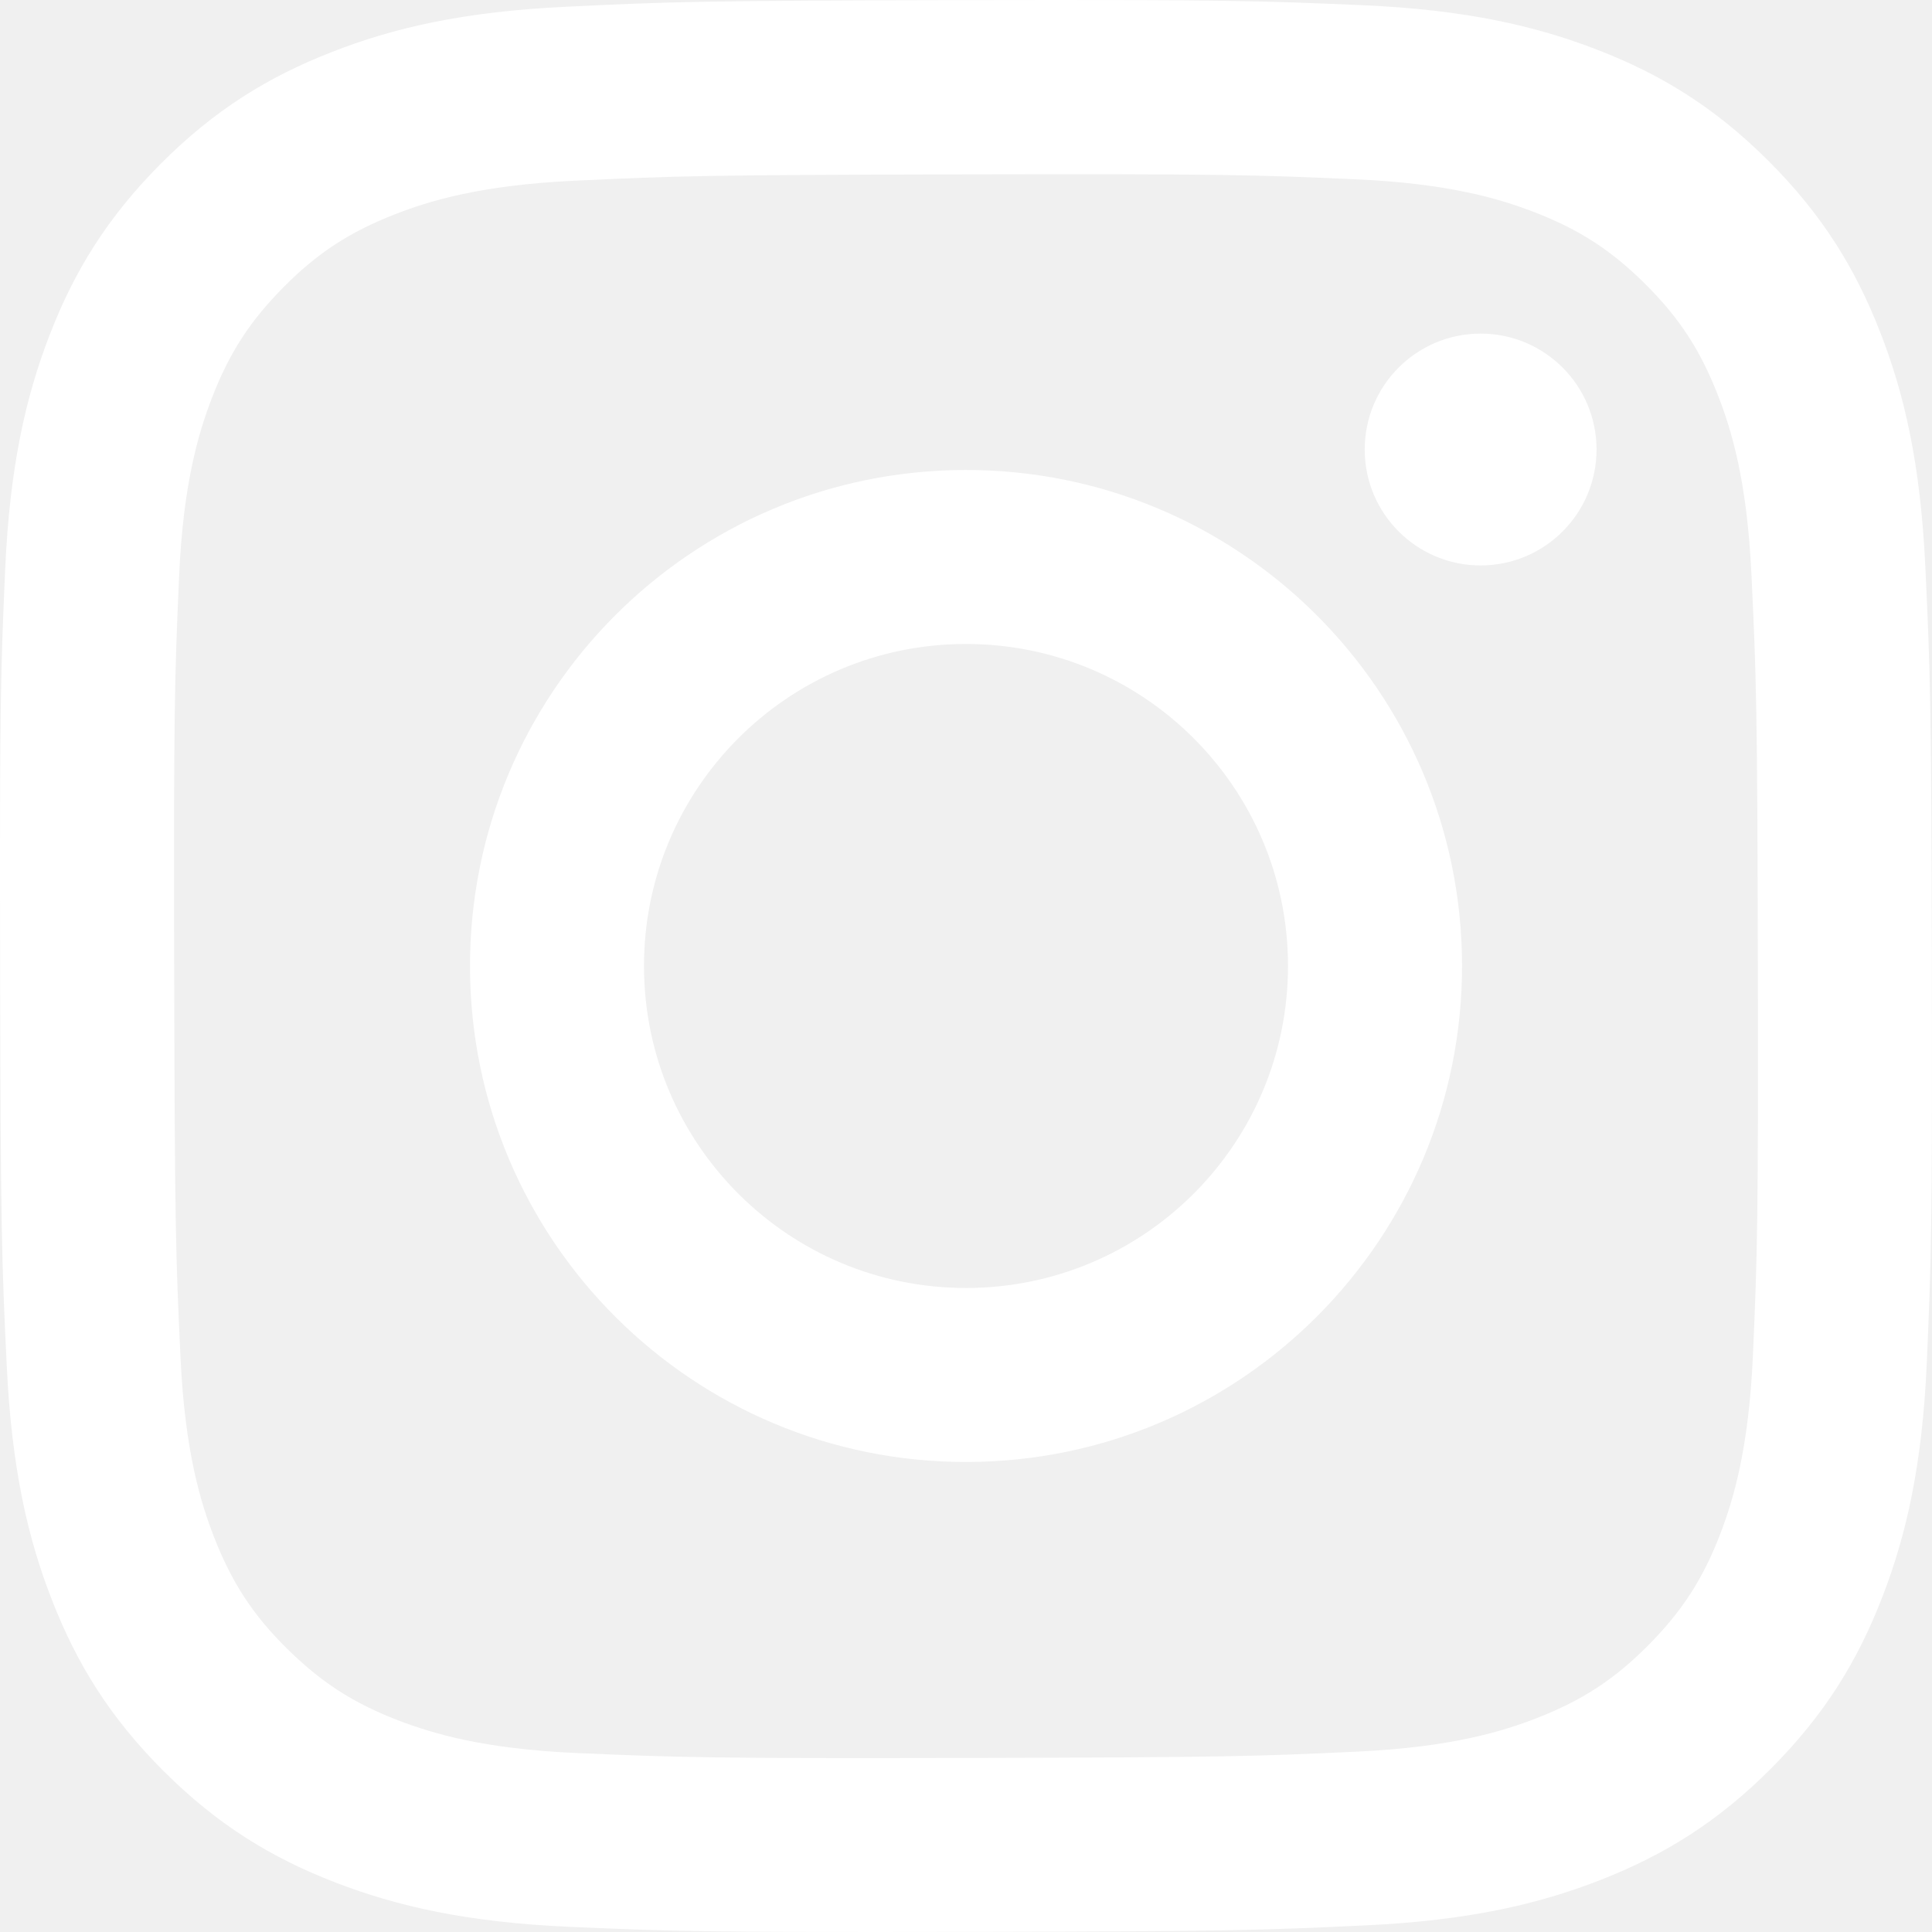
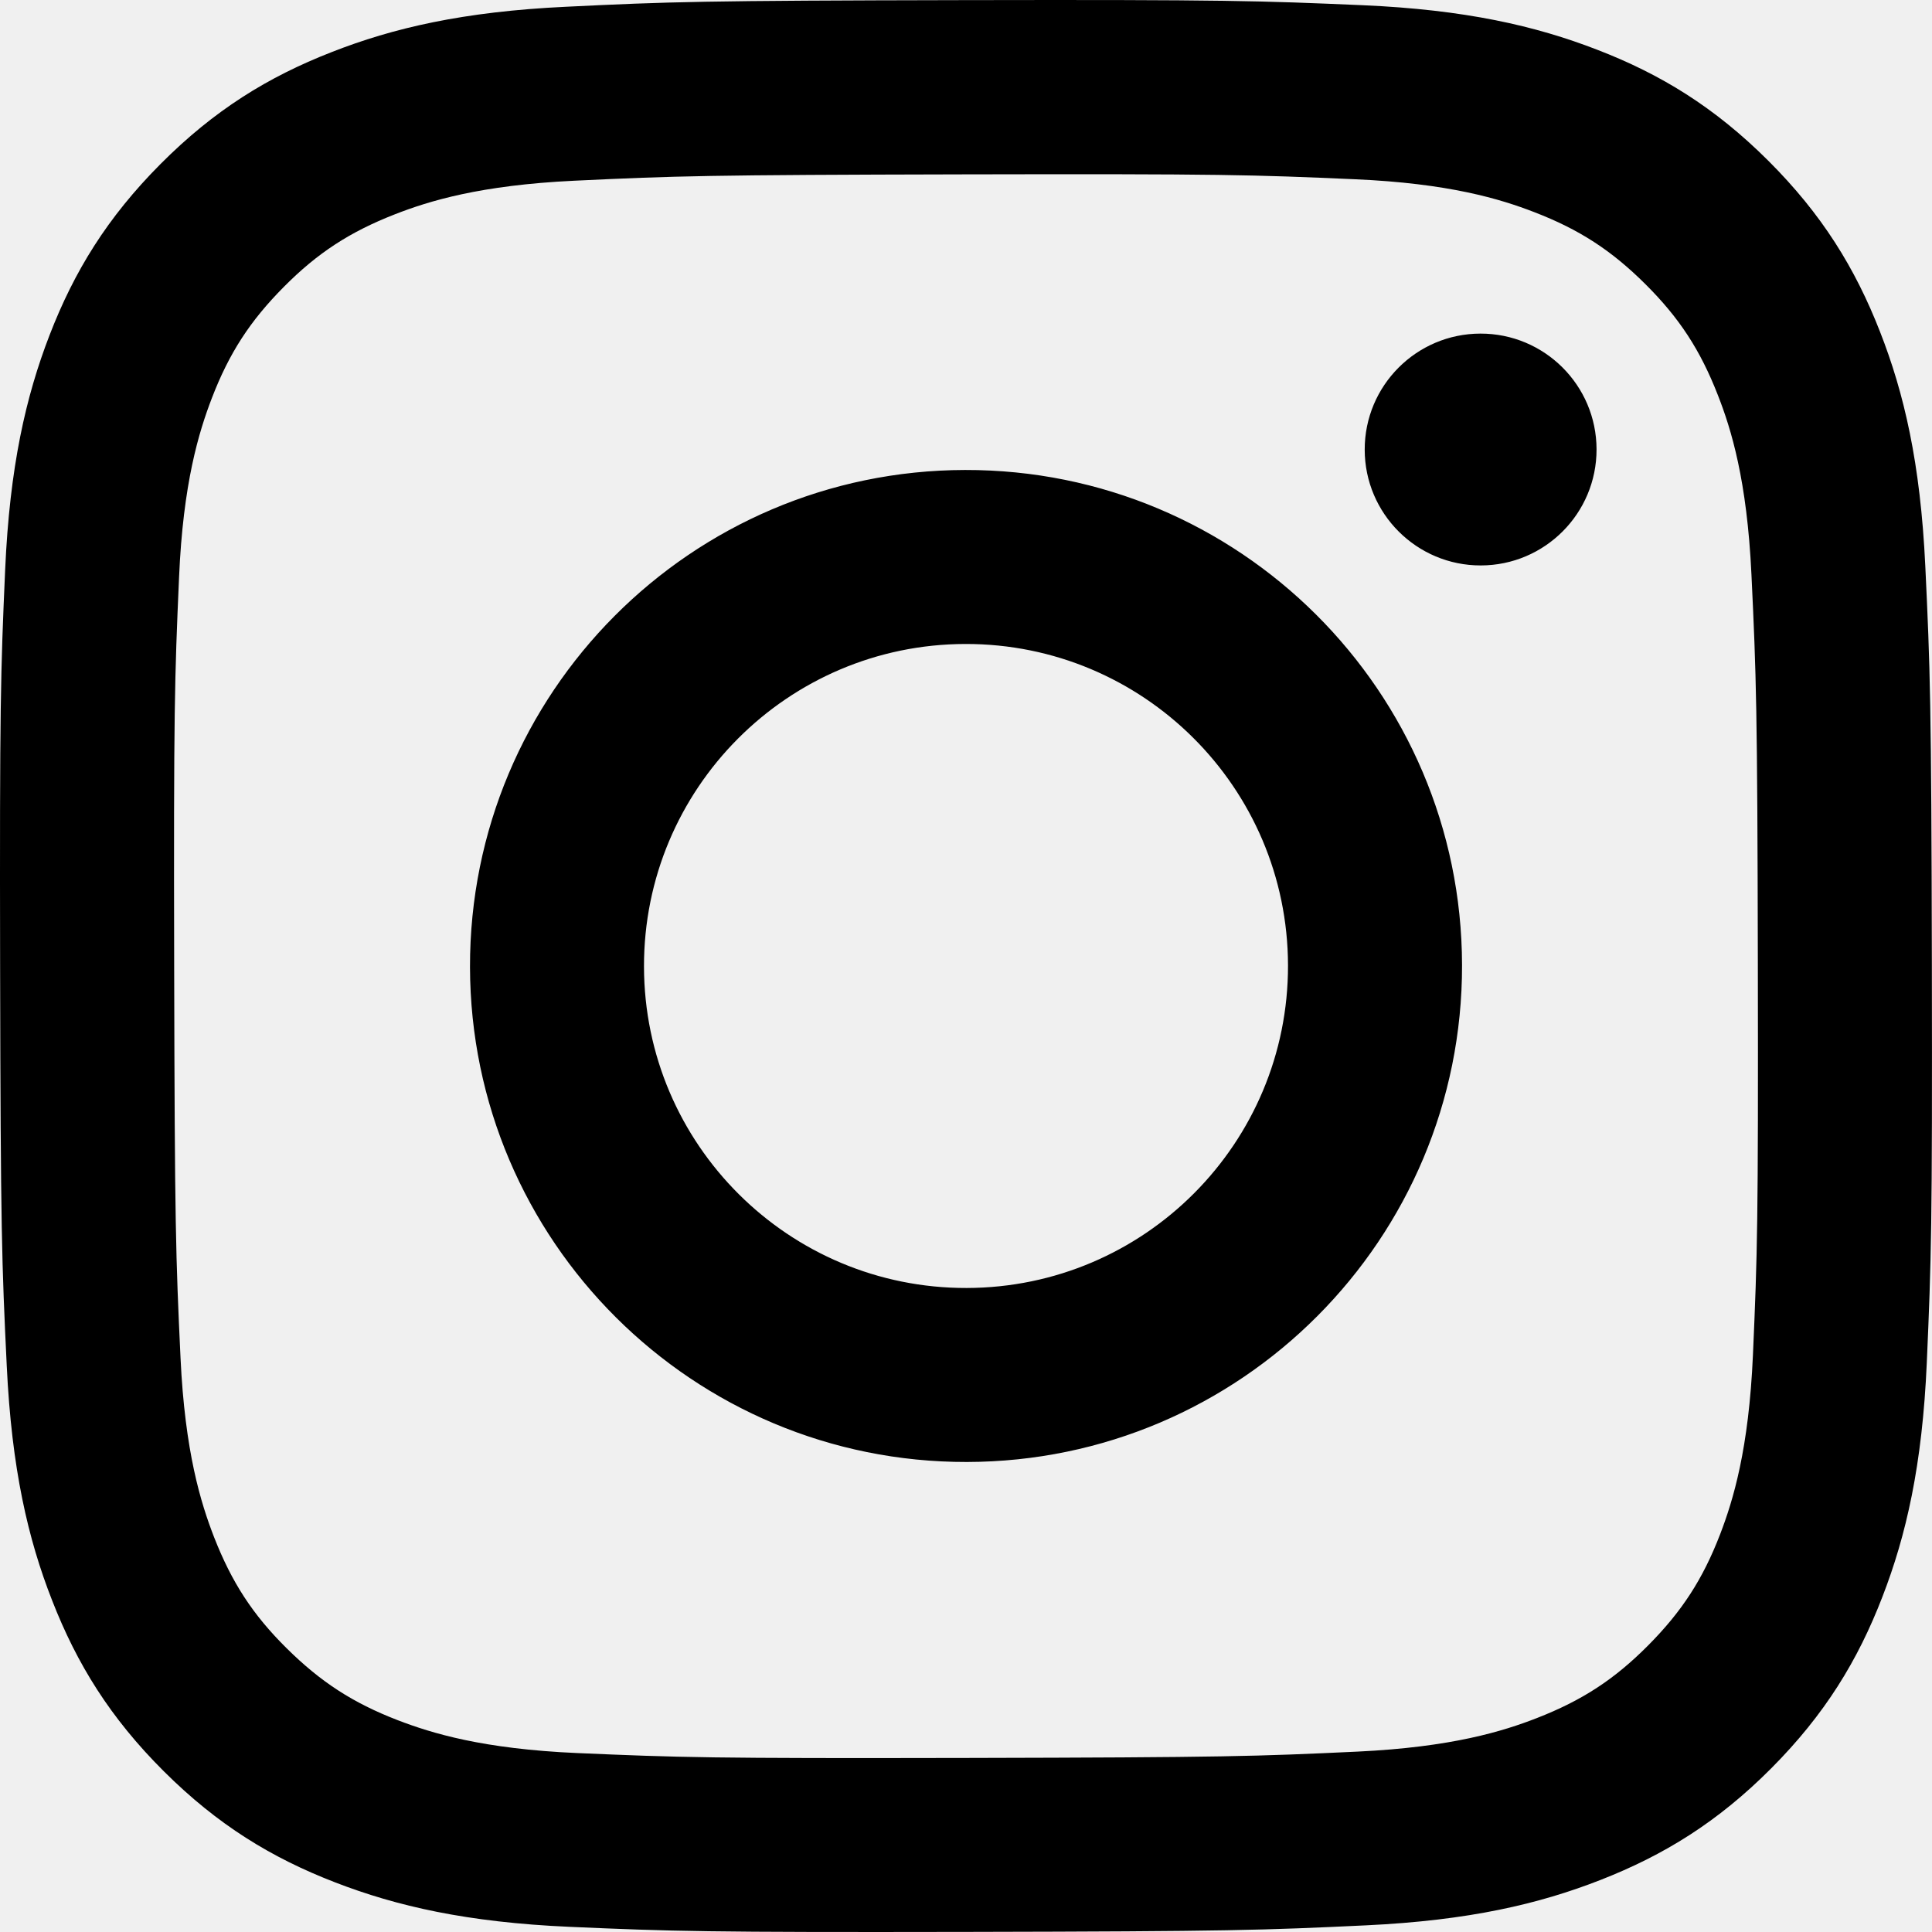
<svg xmlns="http://www.w3.org/2000/svg" id="Layer_1" data-name="Layer 1" viewBox="0 0 1000 1000">
  <defs>
-     <style>.cls-1{fill:#fff;}</style>
+     <style>.cls-1{fill:#000;}</style>
  </defs>
  <path class="cls-1" d="M295.42,6c-53.2,2.51-89.53,11-121.29,23.48-32.87,12.81-60.73,30-88.45,57.82S40.89,143,28.17,175.92c-12.31,31.83-20.65,68.19-23,121.42S2.3,367.68,2.56,503.46,3.42,656.26,6,709.6c2.54,53.19,11,89.51,23.48,121.28,12.83,32.87,30,60.72,57.83,88.45S143,964.09,176,976.83c31.8,12.29,68.17,20.67,121.39,23s70.35,2.87,206.09,2.61,152.83-.86,206.16-3.39S799.1,988,830.88,975.58c32.87-12.86,60.74-30,88.45-57.84S964.1,862,976.81,829.06c12.32-31.8,20.69-68.17,23-121.35,2.33-53.37,2.88-70.41,2.62-206.17s-.87-152.78-3.4-206.1-11-89.53-23.47-121.32c-12.85-32.87-30-60.7-57.82-88.45S862,40.87,829.07,28.19c-31.82-12.31-68.17-20.7-121.39-23S637.33,2.3,501.54,2.56,348.75,3.4,295.42,6m5.84,903.88c-48.75-2.12-75.22-10.22-92.86-17-23.36-9-40-19.88-57.58-37.29s-28.38-34.11-37.5-57.42c-6.85-17.64-15.1-44.08-17.38-92.83-2.48-52.69-3-68.51-3.29-202s.22-149.29,2.53-202c2.08-48.71,10.23-75.21,17-92.84,9-23.39,19.84-40,37.29-57.57s34.1-28.39,57.43-37.51c17.62-6.88,44.06-15.06,92.79-17.38,52.73-2.5,68.53-3,202-3.29s149.31.21,202.06,2.53c48.71,2.12,75.22,10.19,92.83,17,23.37,9,40,19.81,57.57,37.29s28.4,34.07,37.52,57.45c6.89,17.57,15.07,44,17.37,92.76,2.51,52.73,3.08,68.54,3.32,202s-.23,149.31-2.54,202c-2.13,48.75-10.21,75.23-17,92.89-9,23.35-19.85,40-37.31,57.56s-34.09,28.38-57.43,37.5c-17.6,6.87-44.07,15.07-92.76,17.39-52.73,2.48-68.53,3-202.05,3.29s-149.27-.25-202-2.53m407.6-674.61a60,60,0,1,0,59.88-60.1,60,60,0,0,0-59.88,60.1M245.77,503c.28,141.8,115.44,256.49,257.21,256.22S759.52,643.8,759.25,502,643.79,245.48,502,245.76,245.5,361.22,245.77,503m90.06-.18a166.67,166.67,0,1,1,167,166.34,166.65,166.65,0,0,1-167-166.34" transform="translate(-2.5 -2.5)" />
</svg>
